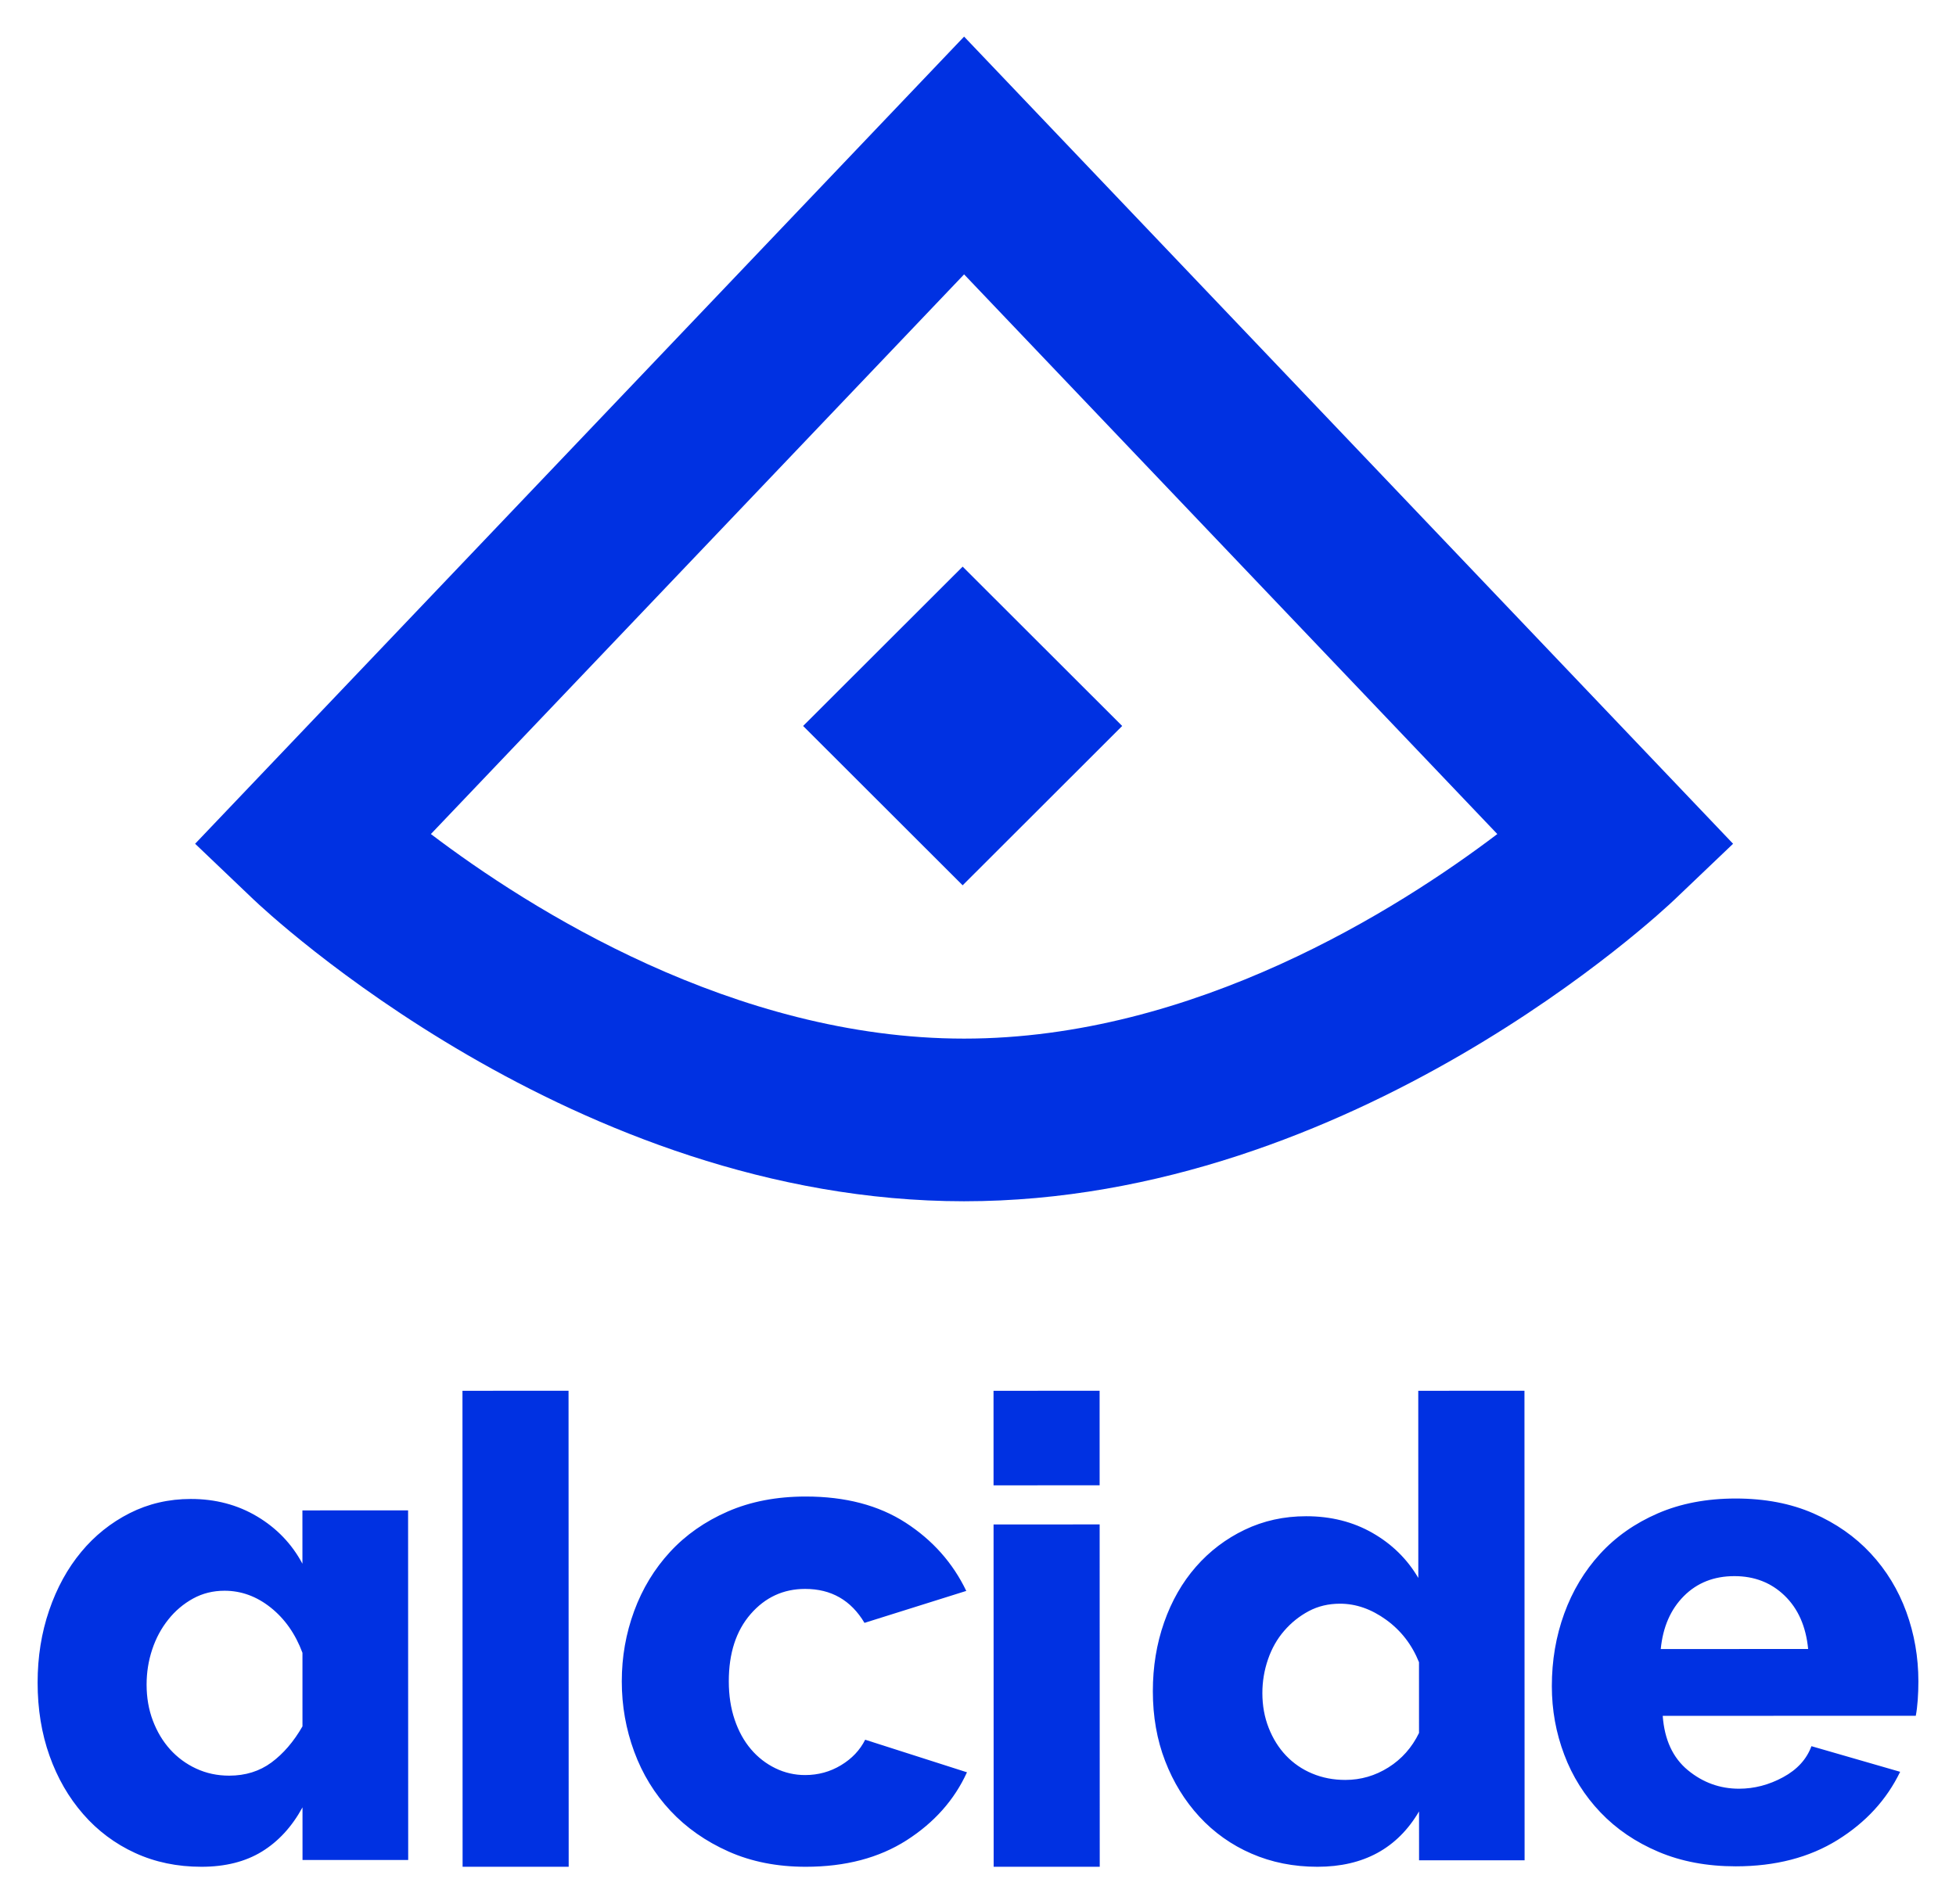
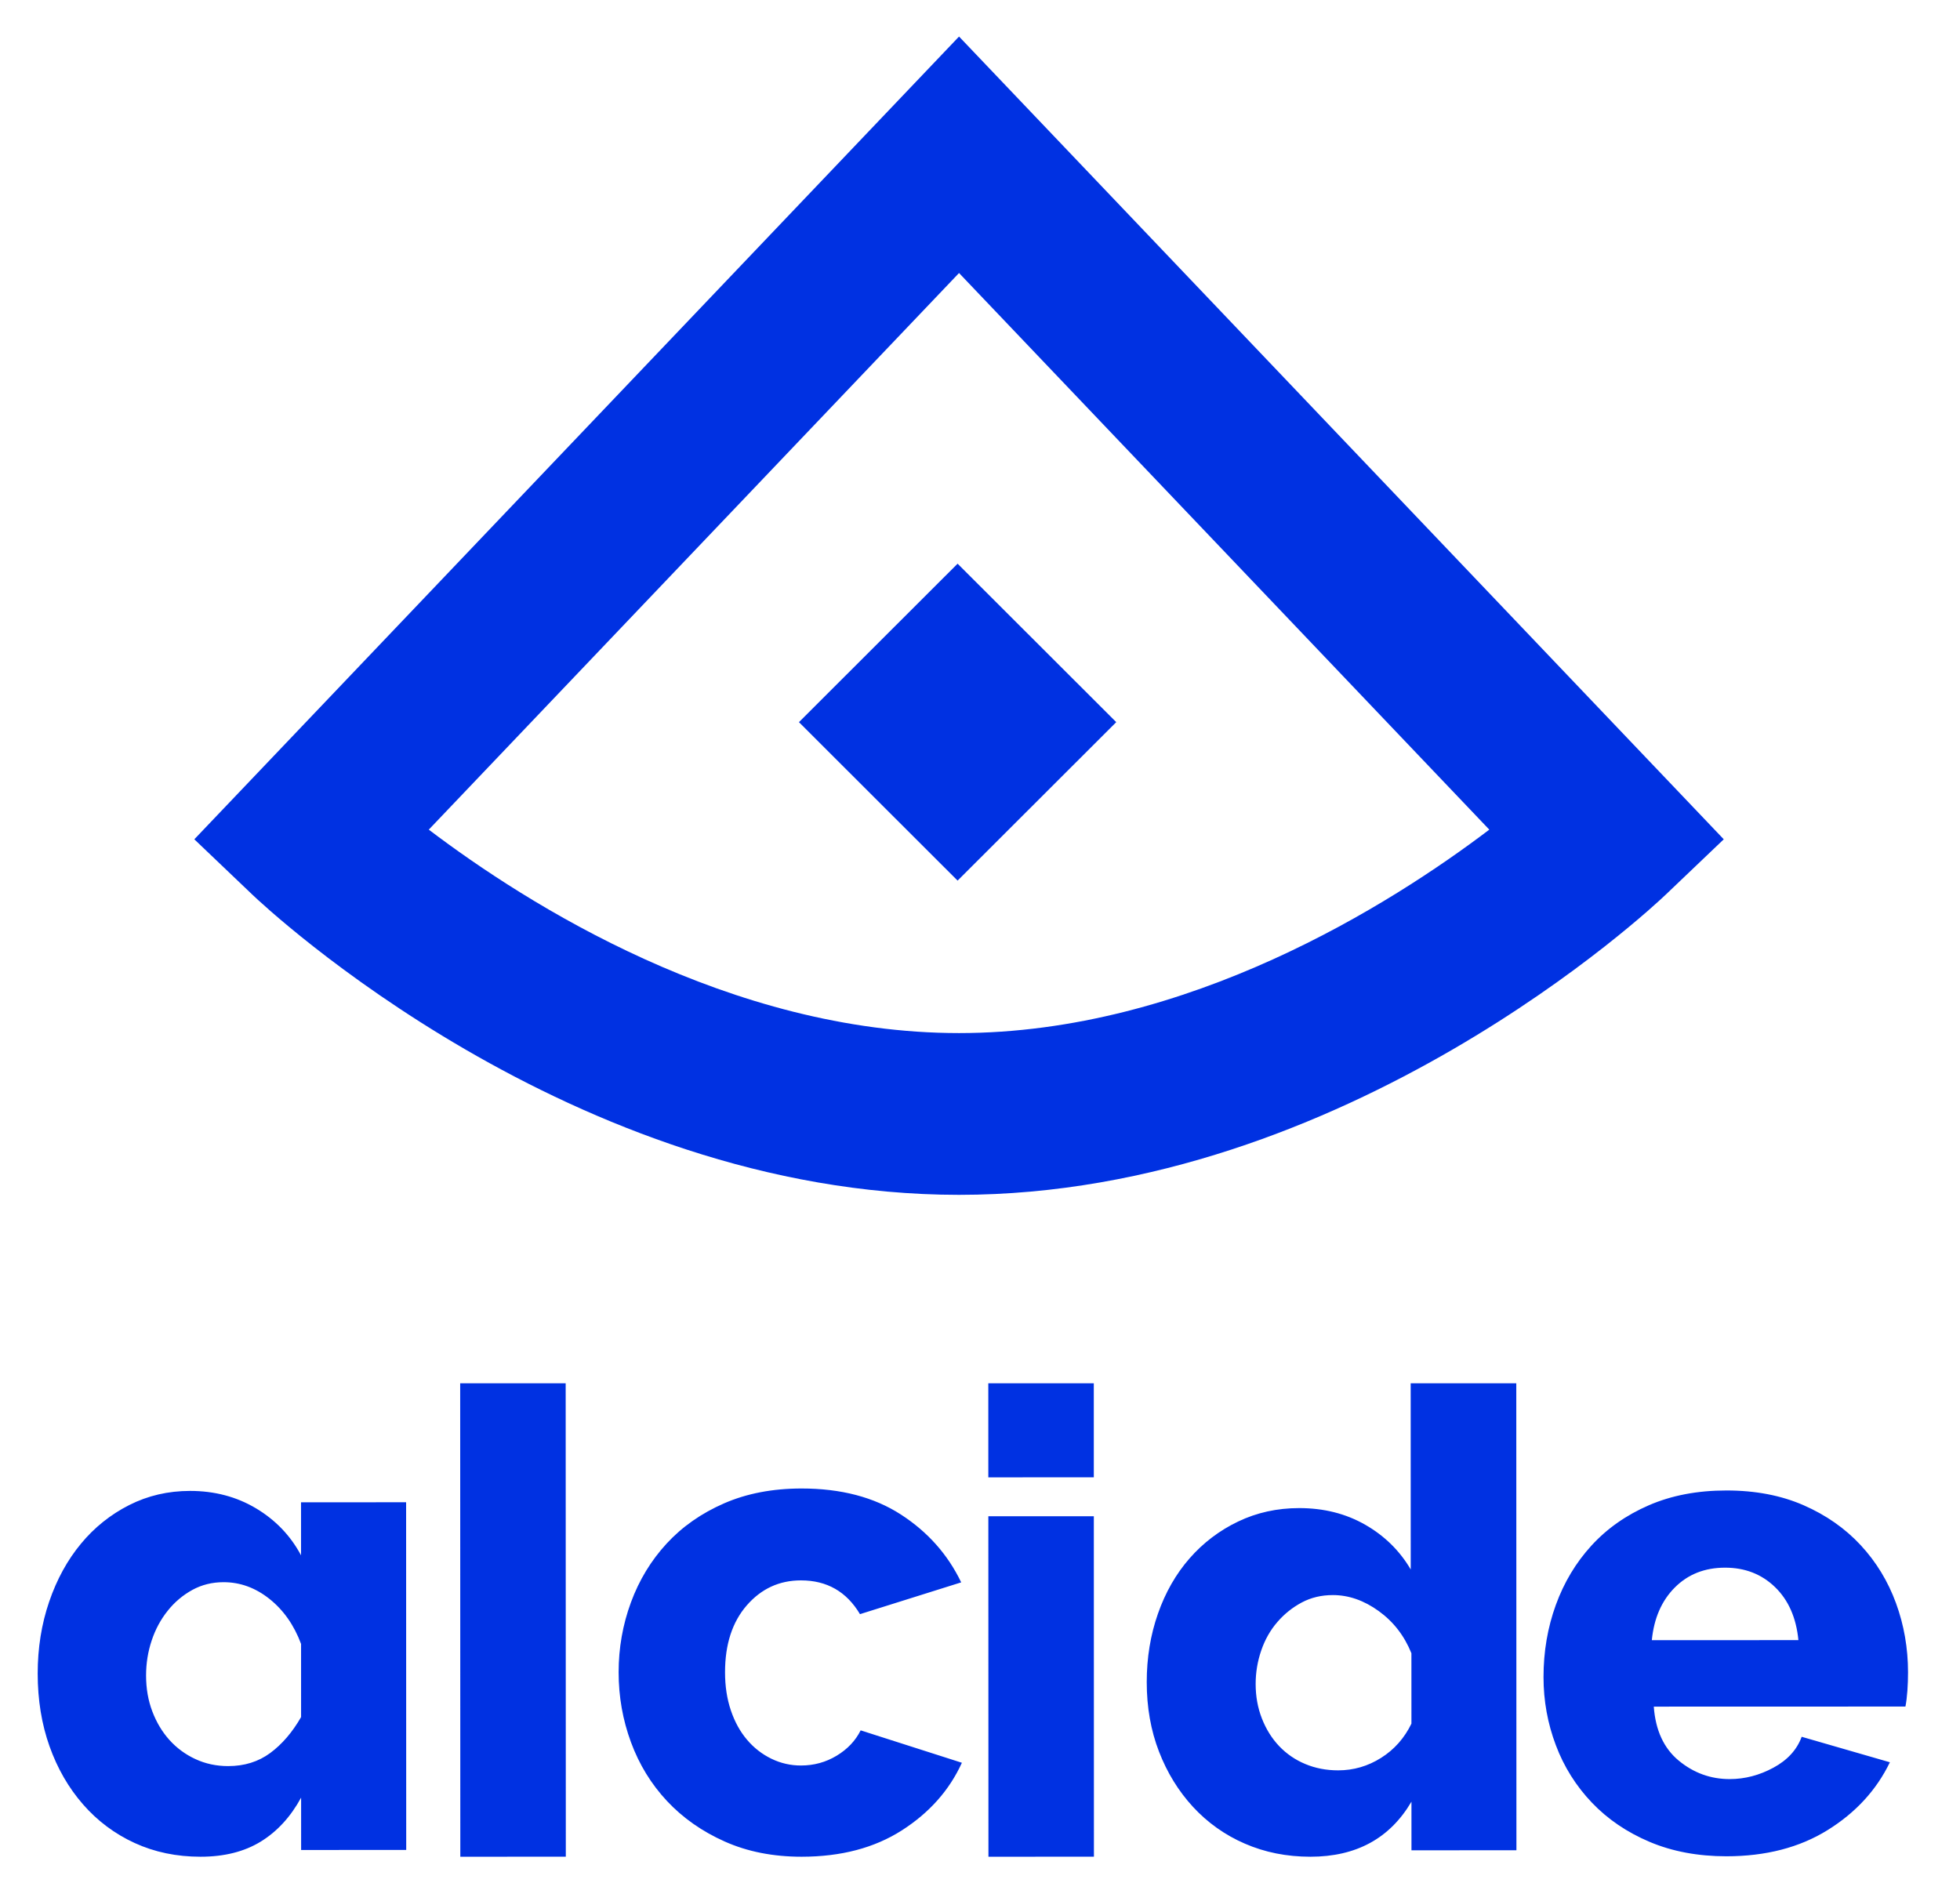
- <svg xmlns="http://www.w3.org/2000/svg" xmlns:xlink="http://www.w3.org/1999/xlink" viewBox="-5.24 -5.10 272.48 265.20">
+ <svg xmlns="http://www.w3.org/2000/svg" xmlns:xlink="http://www.w3.org/1999/xlink" viewBox="-5.28 -5.12 274.56 266.24">
  <use fill="#0031E2" xlink:href="#path0_fill" />
  <defs>
    <path id="path0_fill" fill-rule="evenodd" d="M129.063 139.611c-32.072 0-60.544-18.086-74.278-28.502l74.278-77.98 74.28 77.98c-13.743 10.42-42.211 28.502-74.28 28.502zm22.023-43.561l-22.224-22.2-22.224 22.2 22.224 22.2 22.224-22.2zM30.073 120.219c1.798 1.718 44.704 42.054 98.99 42.054 54.288 0 97.194-40.336 98.992-42.054l8.132-7.757L129.063 0 21.941 112.462l8.132 7.757zm43.888 68.455l-14.777.004.018 66.322 14.778-.004-.019-66.322zm-41.485 30.214c1.963 1.567 3.436 3.666 4.418 6.299l.002 10.25c-1.226 2.131-2.666 3.808-4.323 5.032-1.655 1.222-3.618 1.834-5.887 1.835-1.656 0-3.19-.329-4.6-.986a11.161 11.161 0 0 1-3.636-2.679c-1.013-1.128-1.81-2.459-2.393-3.996-.584-1.535-.875-3.211-.875-5.03 0-1.693.259-3.323.78-4.89.52-1.567 1.271-2.963 2.253-4.185a11.396 11.396 0 0 1 3.45-2.916c1.317-.721 2.774-1.083 4.37-1.083 2.33-.001 4.477.783 6.441 2.349zm-18.898 34.187c2.79 1.283 5.873 1.926 9.246 1.925 3.313-.001 6.119-.707 8.42-2.118 2.299-1.412 4.185-3.465 5.656-6.161l.002 7.334 14.721-.004-.014-48.709-14.721.004.002 7.429c-1.473-2.758-3.575-4.951-6.304-6.581-2.73-1.629-5.813-2.443-9.247-2.442-3.068.001-5.904.66-8.51 1.977a21.037 21.037 0 0 0-6.76 5.409c-1.903 2.289-3.39 5.001-4.462 8.135C.534 222.409 0 225.762 0 229.335c.001 3.699.554 7.1 1.66 10.202 1.104 3.103 2.668 5.815 4.693 8.132a21.293 21.293 0 0 0 7.225 5.406zm67.8-23.909c-.001-3.407.574-6.673 1.724-9.797 1.15-3.124 2.817-5.869 4.997-8.236 2.181-2.367 4.862-4.245 8.043-5.635 3.18-1.387 6.801-2.084 10.86-2.085 5.514-.002 10.15 1.213 13.908 3.64 3.758 2.429 6.576 5.599 8.456 9.511l-14.178 4.453c-1.879-3.155-4.636-4.733-8.272-4.731-3.031 0-5.56 1.17-7.59 3.504-2.03 2.337-3.042 5.46-3.041 9.372 0 1.957.273 3.739.819 5.347.545 1.61 1.303 2.982 2.273 4.117a10.377 10.377 0 0 0 3.41 2.65 9.35 9.35 0 0 0 4.136.945c1.817-.001 3.483-.458 4.998-1.374 1.514-.914 2.636-2.098 3.362-3.55l14.181 4.539c-1.757 3.85-4.558 7.005-8.405 9.468-3.848 2.462-8.53 3.694-14.043 3.696-3.999.001-7.59-.708-10.77-2.127-3.182-1.419-5.88-3.311-8.092-5.677-2.213-2.366-3.895-5.111-5.046-8.234-1.153-3.123-1.73-6.388-1.73-9.796zm51.79-21.863l.014 47.697 14.777-.004-.013-47.697-14.778.004zm-.002-5.451l-.003-13.173 14.778-.005.003 13.174-14.778.004zm54.689 18.732c2.065 1.493 3.592 3.464 4.578 5.913l.003 9.858c-.986 2.032-2.403 3.63-4.252 4.796-1.848 1.165-3.852 1.748-6.009 1.748-1.665.001-3.205-.296-4.623-.893a10.651 10.651 0 0 1-3.654-2.509c-1.017-1.075-1.819-2.359-2.405-3.853-.587-1.493-.879-3.106-.879-4.839-.001-1.614.26-3.182.784-4.706.523-1.523 1.278-2.852 2.265-3.988a11.872 11.872 0 0 1 3.419-2.734c1.295-.687 2.742-1.032 4.346-1.032 2.219-.001 4.36.746 6.427 2.239zm4.584 26.704l.002 6.811 14.702-.003-.019-65.422-14.793.004.006 26.079c-1.541-2.627-3.669-4.718-6.381-6.271-2.714-1.553-5.796-2.329-9.247-2.328-3.083.001-5.933.629-8.553 1.884a21.024 21.024 0 0 0-6.794 5.155c-1.91 2.182-3.389 4.766-4.435 7.753-1.049 2.989-1.571 6.185-1.57 9.59.001 3.526.571 6.766 1.713 9.723 1.141 2.957 2.73 5.542 4.765 7.751a21.336 21.336 0 0 0 7.26 5.151c2.804 1.223 5.871 1.836 9.199 1.835 6.411-.002 11.126-2.572 14.145-7.712zm50.932-30.06c1.878 1.819 2.968 4.294 3.273 7.428l-20.534.006c.302-3.071 1.375-5.532 3.224-7.383 1.846-1.849 4.192-2.775 7.04-2.775 2.785-.001 5.119.907 6.997 2.724zm-25.659 30.192c2.211 2.32 4.908 4.153 8.088 5.499 3.18 1.346 6.769 2.02 10.767 2.019 5.51-.002 10.235-1.225 14.173-3.672 3.936-2.446 6.841-5.612 8.719-9.499l-12.357-3.57c-.667 1.818-1.984 3.26-3.951 4.326-1.969 1.068-4.013 1.6-6.132 1.601-2.667 0-5.044-.86-7.134-2.584-2.089-1.723-3.257-4.245-3.5-7.569l35.252-.01c.122-.626.212-1.364.273-2.21a36.53 36.53 0 0 0 .09-2.586c-.001-3.385-.563-6.613-1.684-9.685-1.122-3.07-2.772-5.782-4.953-8.133-2.181-2.35-4.848-4.213-7.998-5.592-3.15-1.377-6.754-2.066-10.813-2.065-4.058.001-7.676.693-10.856 2.071-3.179 1.38-5.859 3.262-8.039 5.645-2.179 2.383-3.846 5.158-4.995 8.323-1.15 3.166-1.725 6.536-1.723 10.109 0 3.324.576 6.504 1.729 9.544a23.611 23.611 0 0 0 5.044 8.038z" />
  </defs>
</svg>
